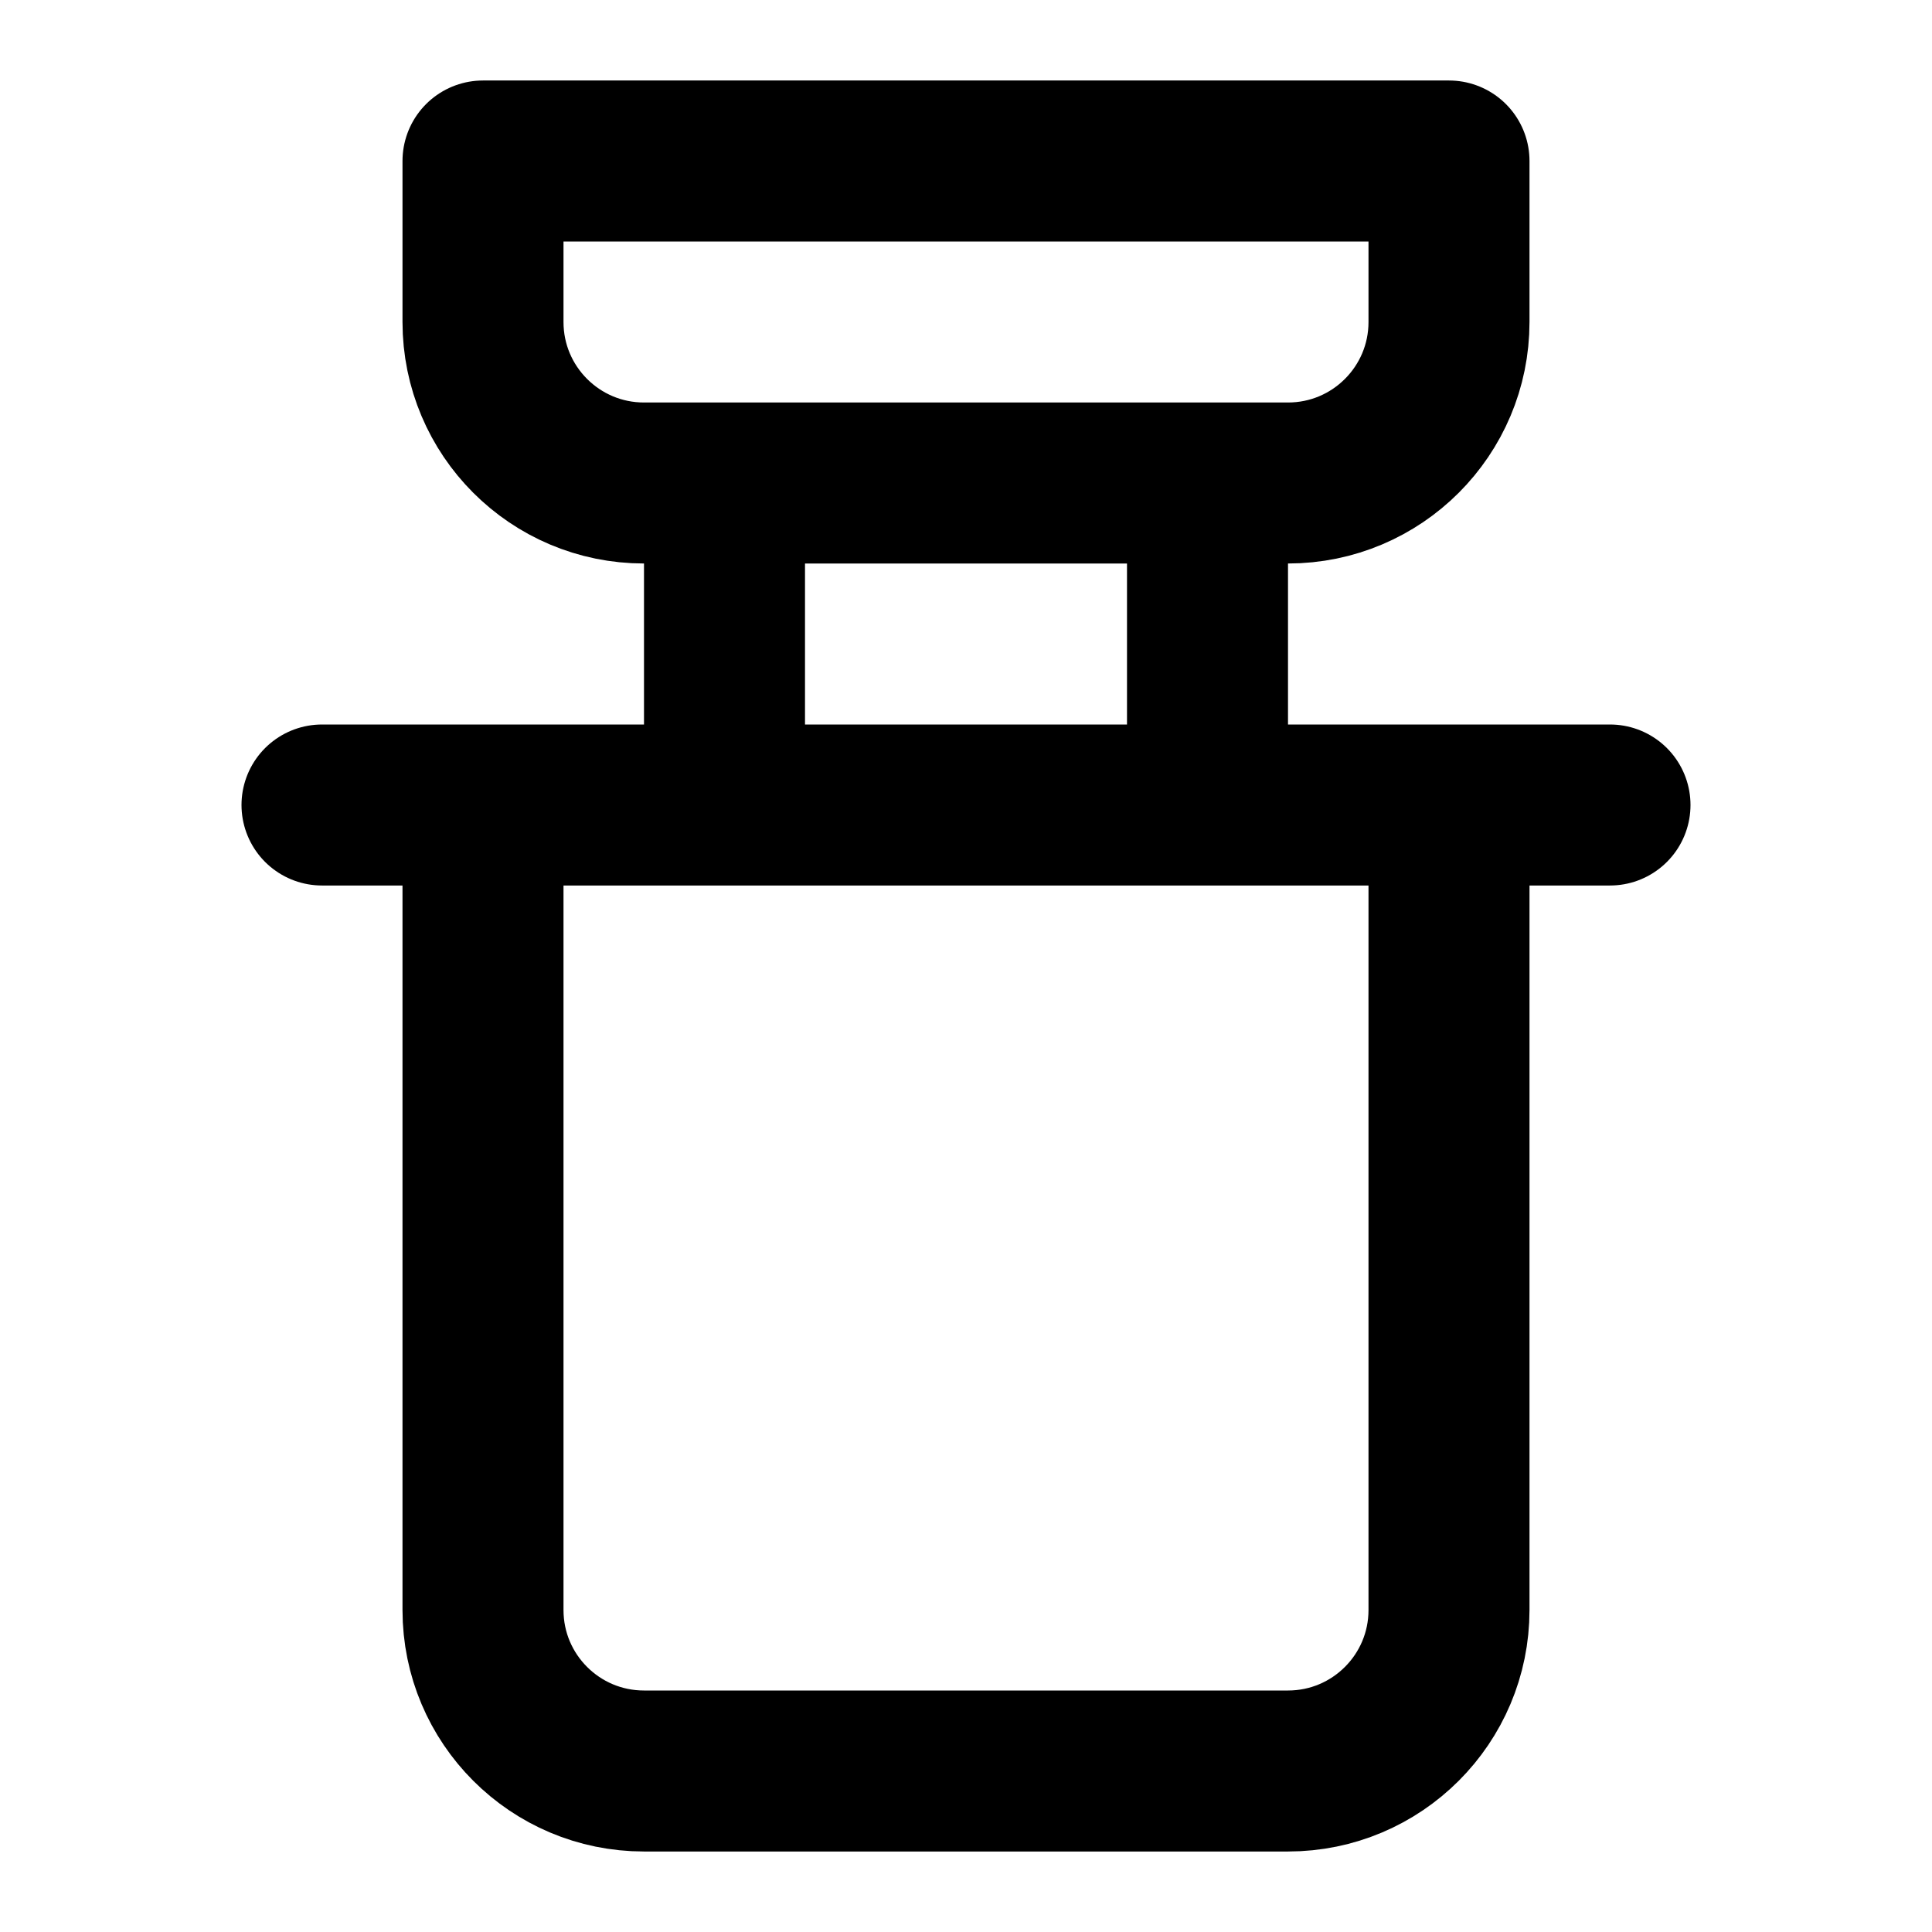
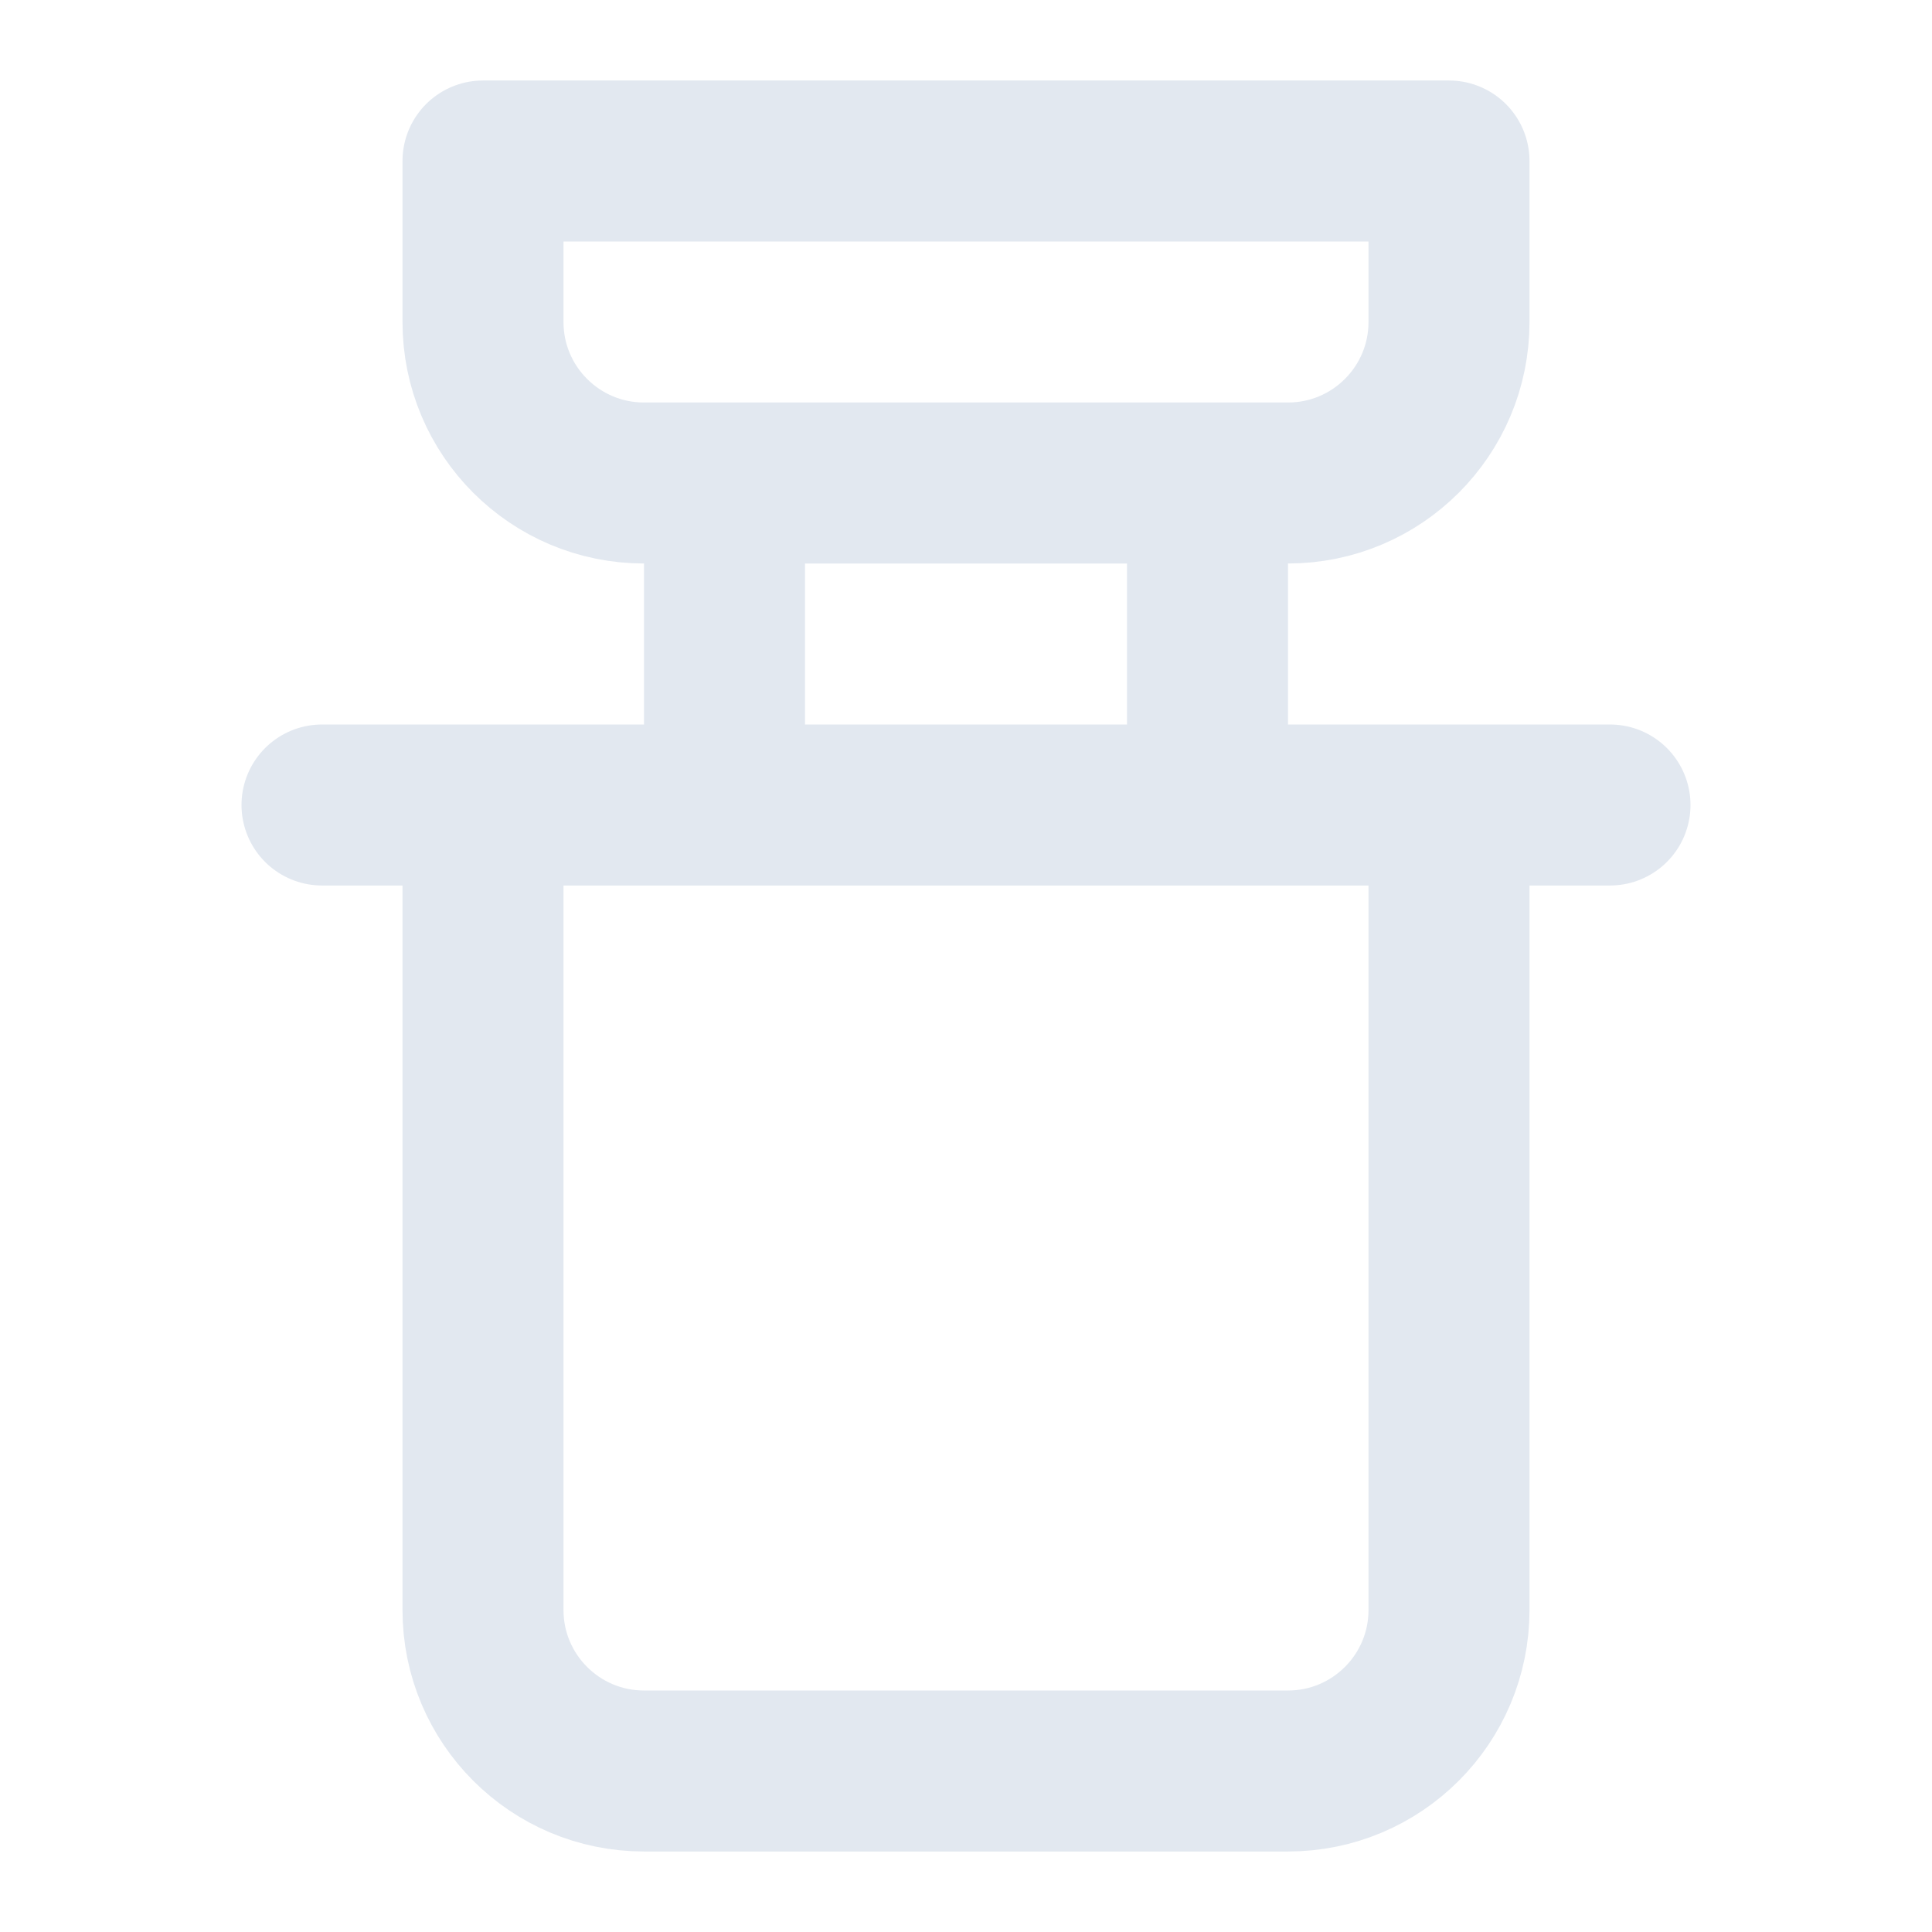
- <svg xmlns="http://www.w3.org/2000/svg" viewBox="0 0 24 24" fill="none" stroke="currentColor" stroke-width="2" stroke-linecap="round" stroke-linejoin="round">
+ <svg xmlns="http://www.w3.org/2000/svg" viewBox="0 0 24 24" fill="none" stroke="#e2e8f0" stroke-width="2" stroke-linecap="round" stroke-linejoin="round">
  <path d="M4 10h16M6 10v10a2 2 0 0 0 2 2h8a2 2 0 0 0 2-2V10M9 6v4M15 6v4M8 6h8a2 2 0 0 0 2-2V2H6v2a2 2 0 0 0 2 2z" />
</svg>
